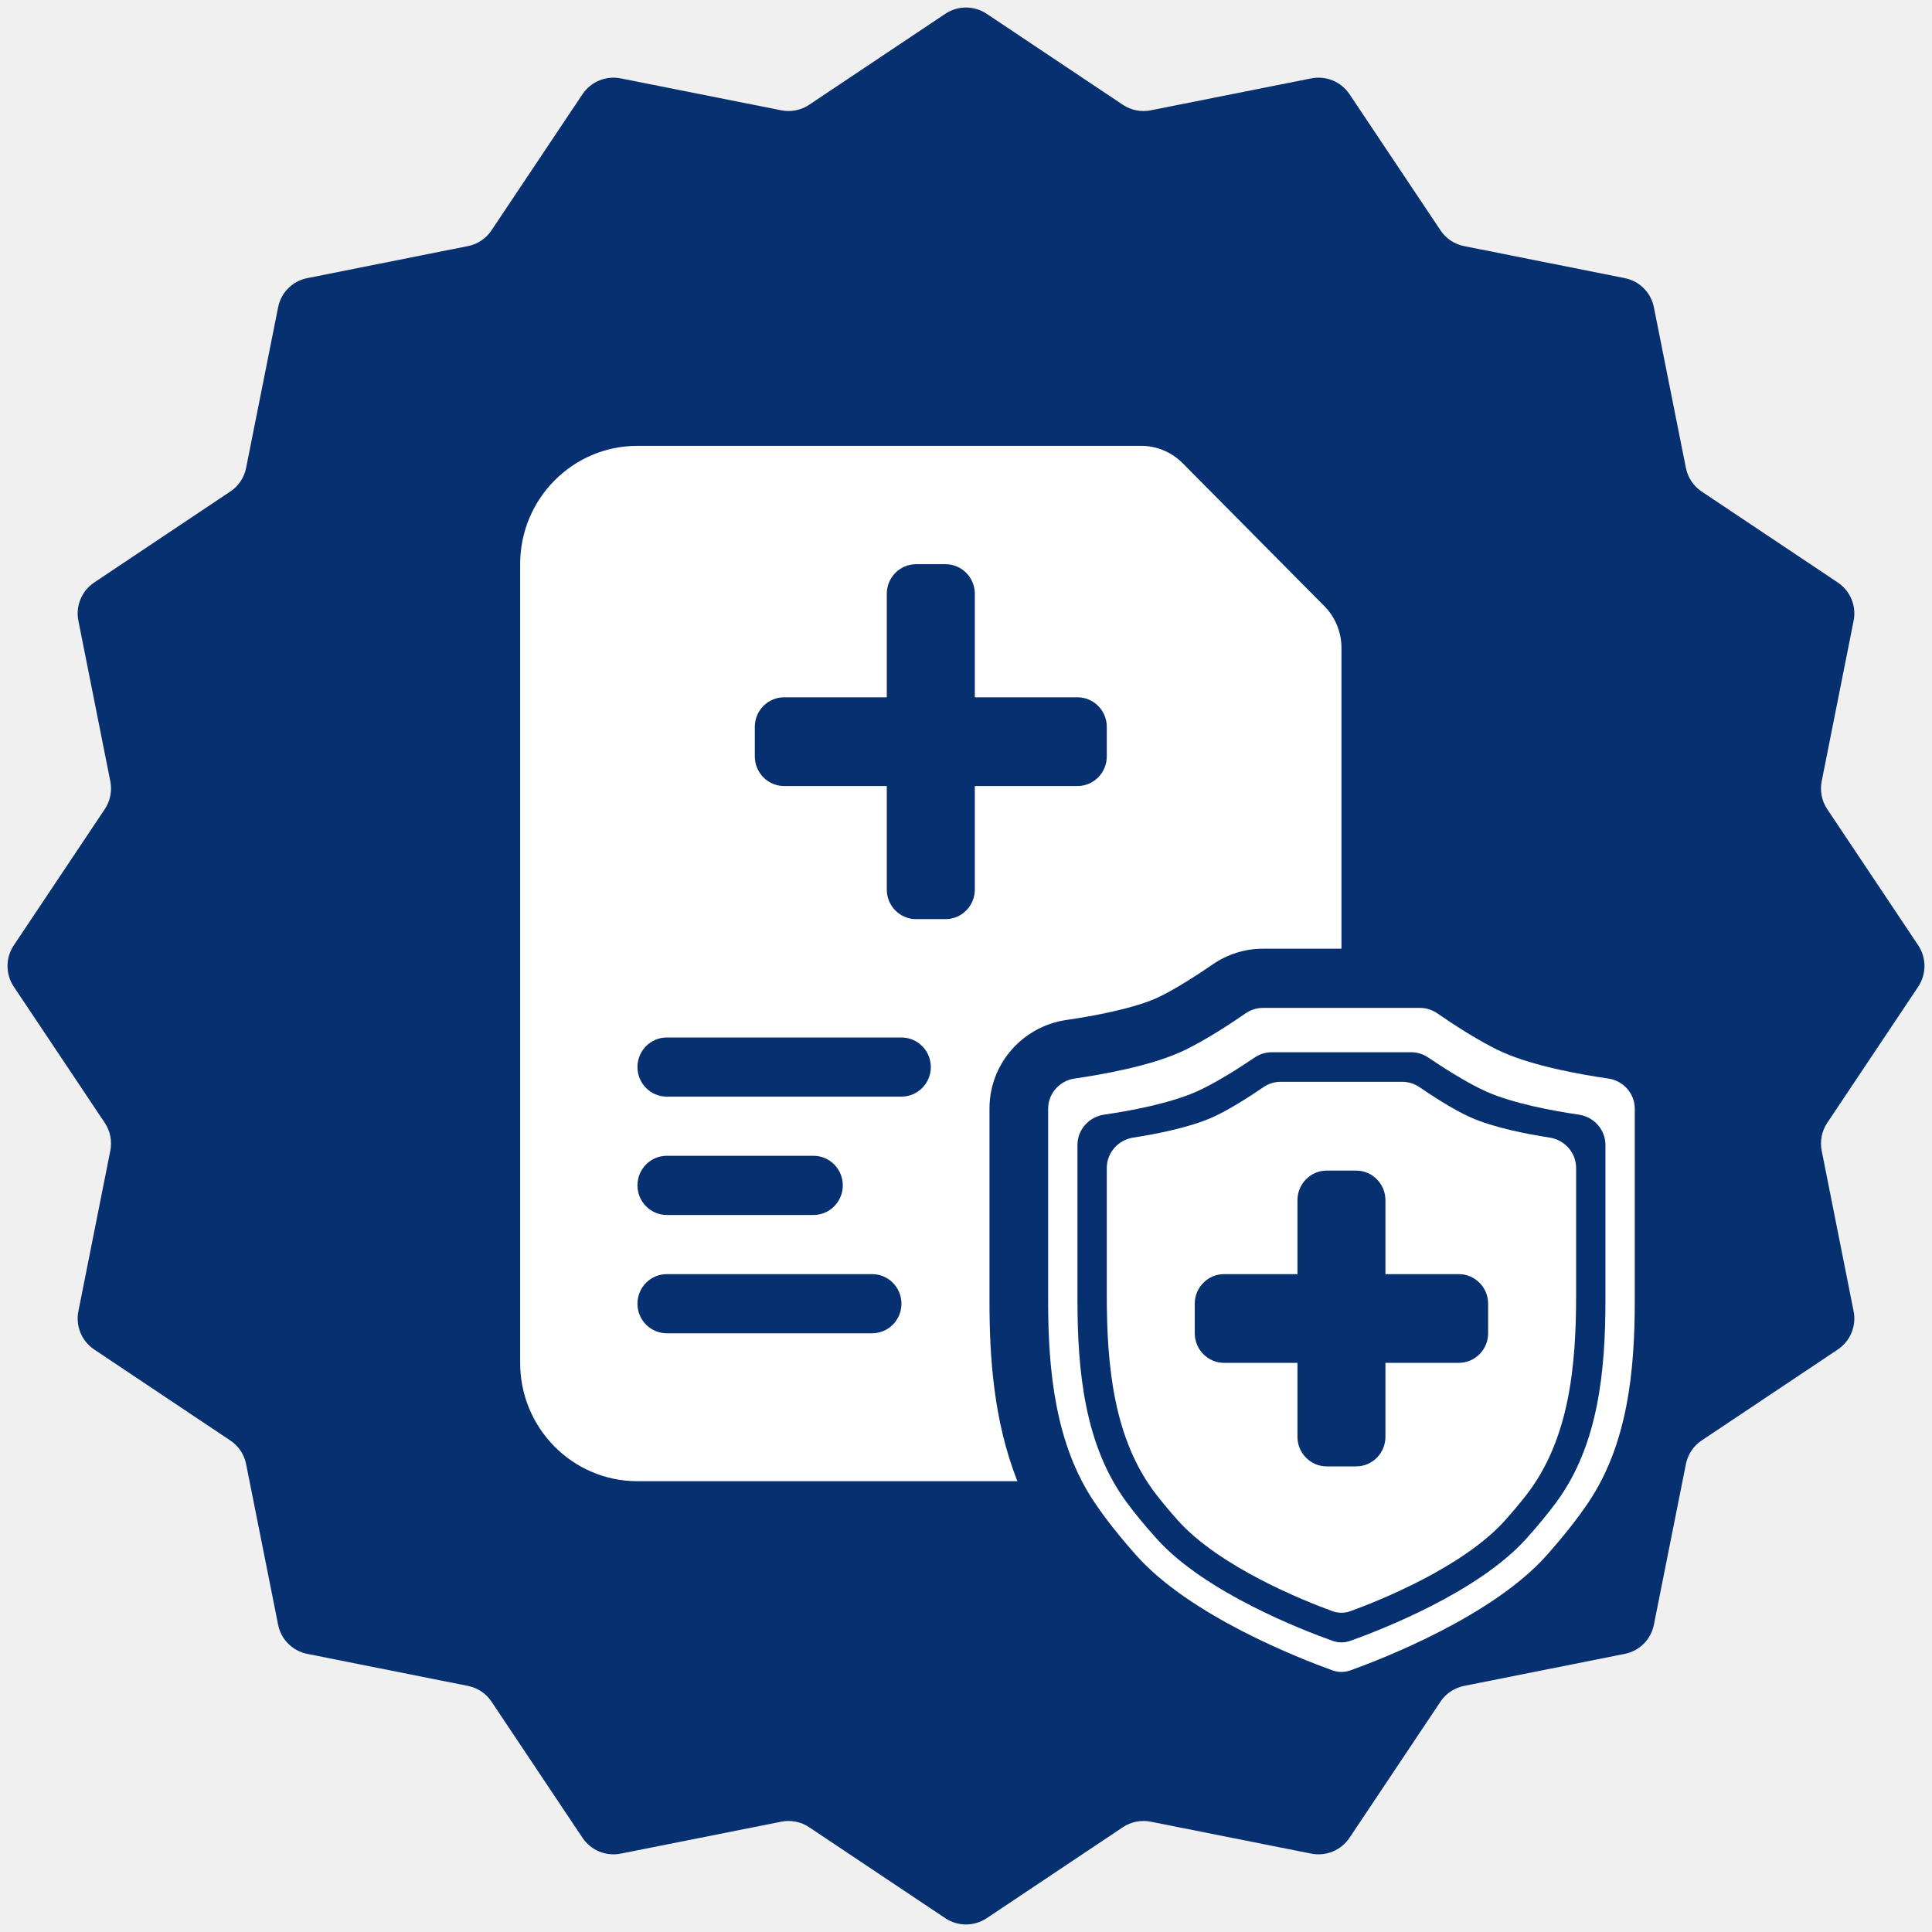
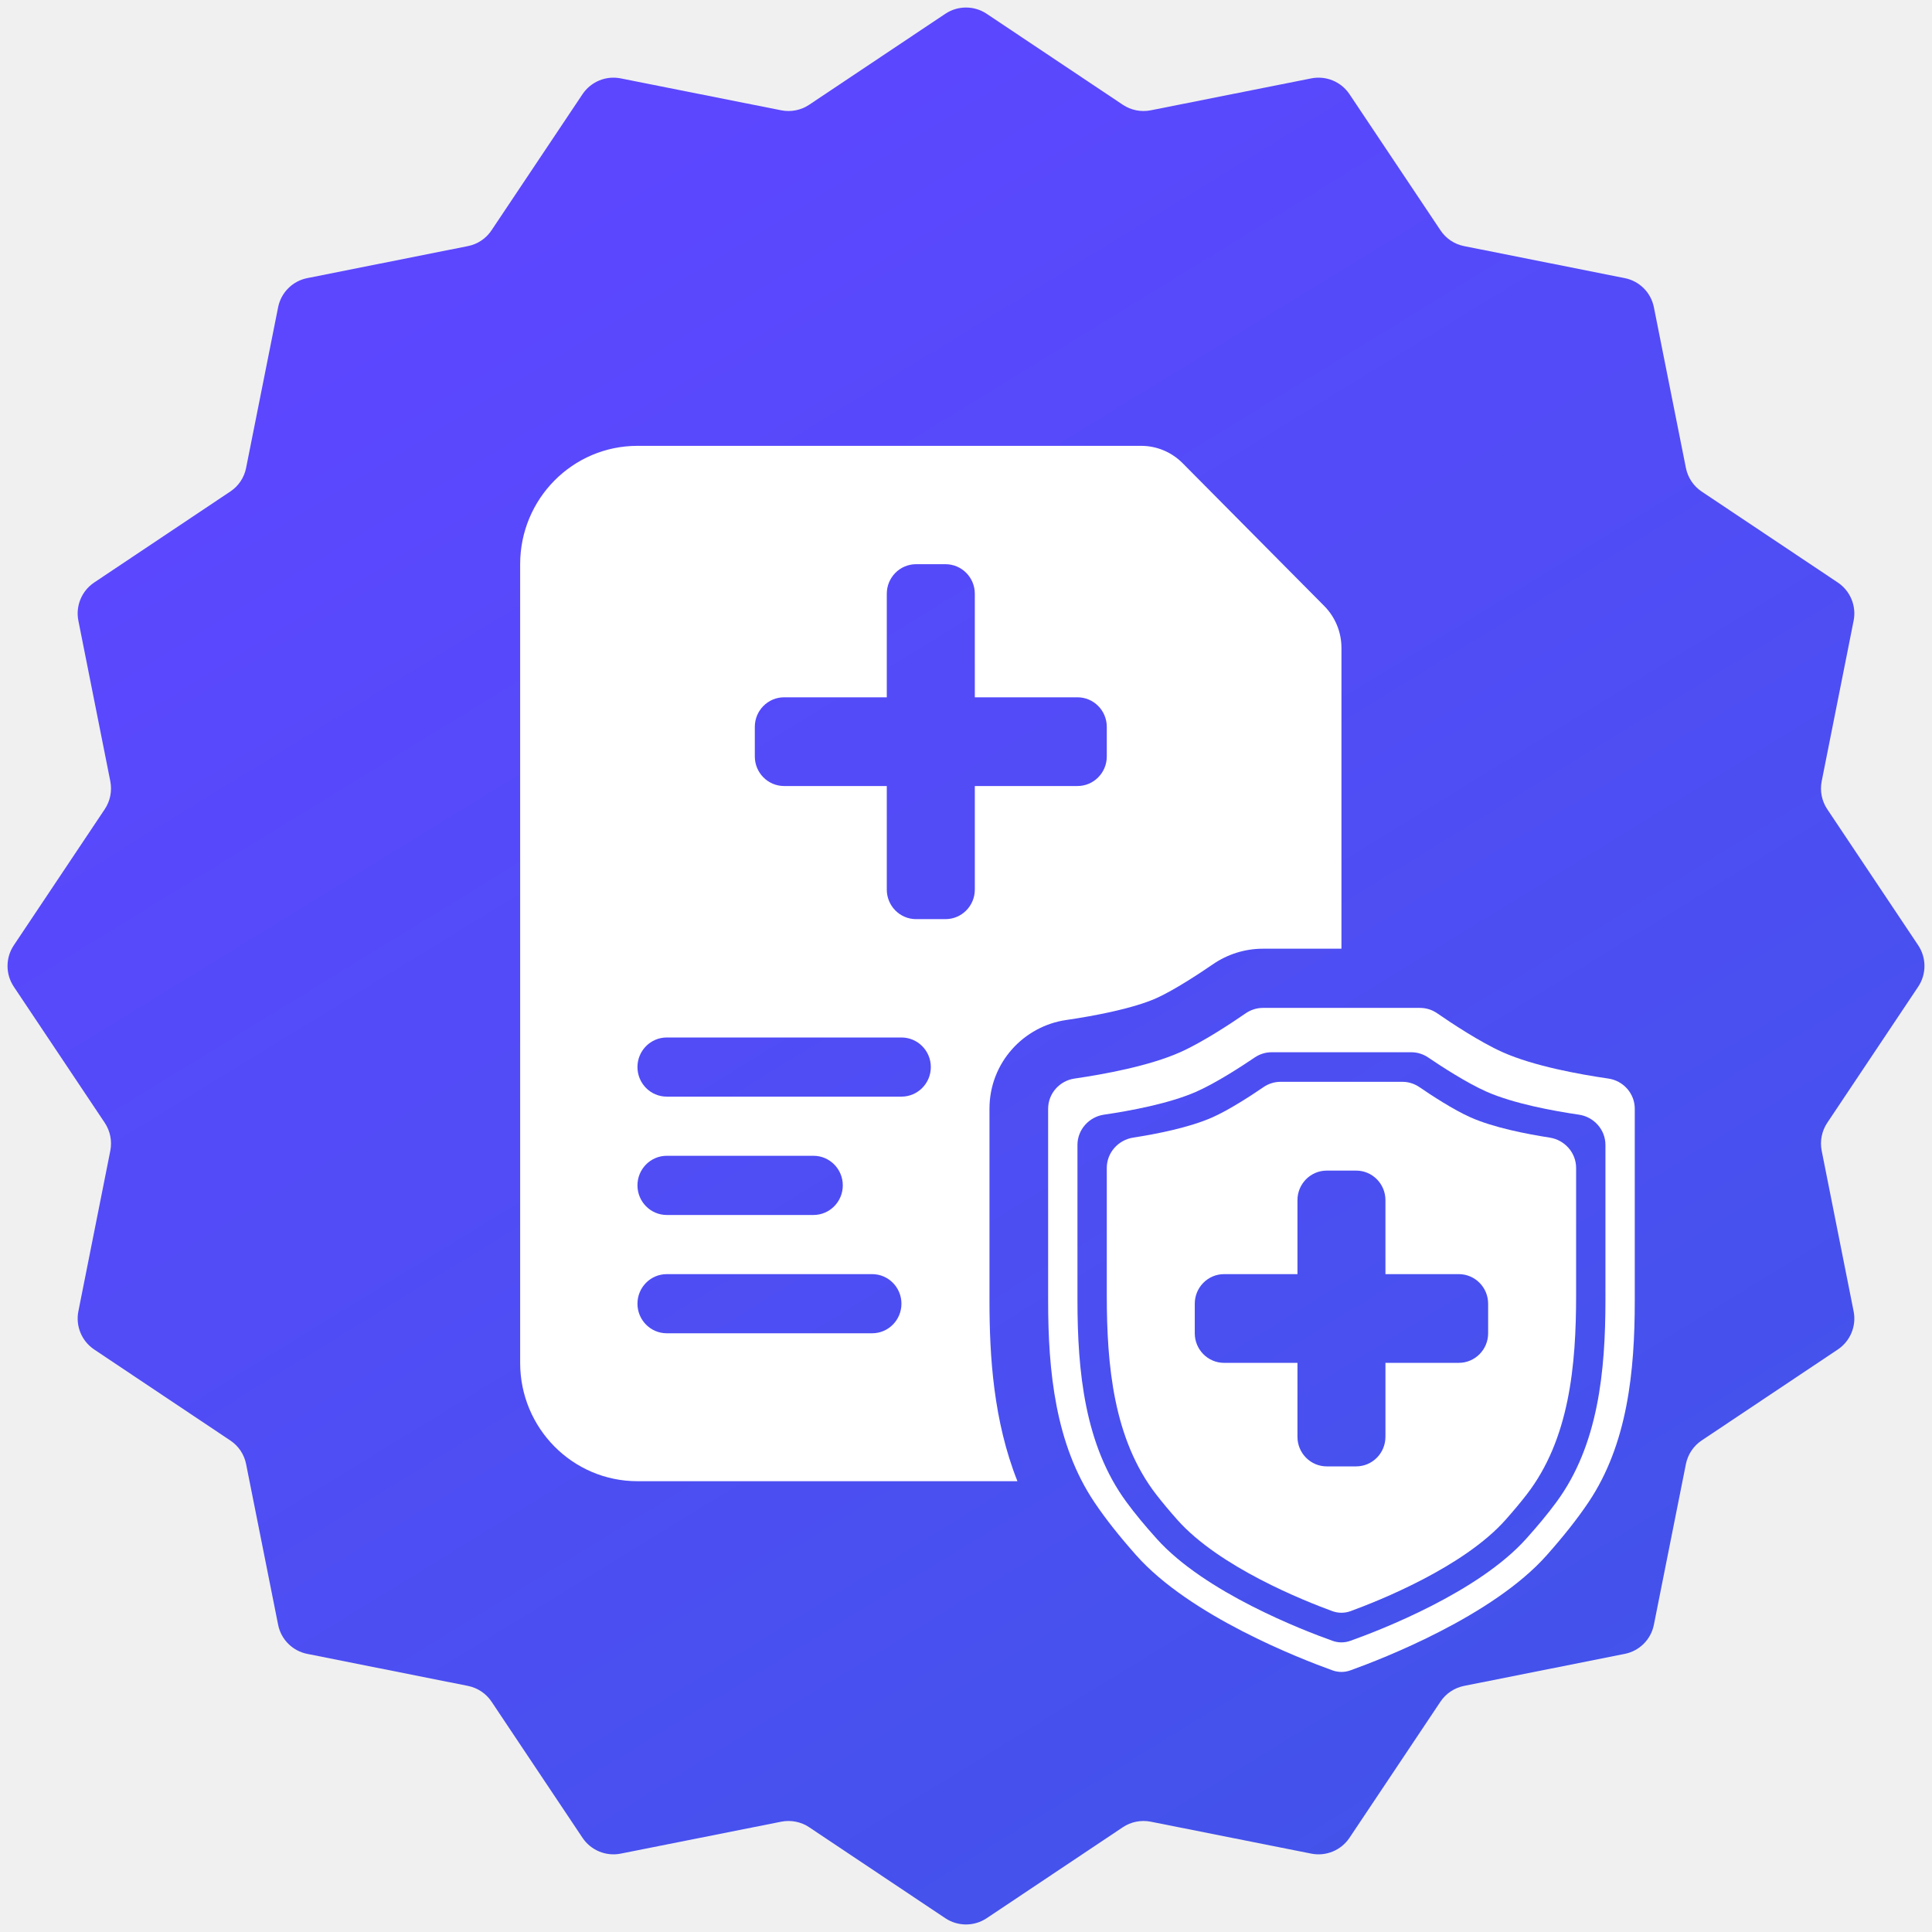
<svg xmlns="http://www.w3.org/2000/svg" width="39" height="39" viewBox="0 0 39 39" fill="none">
  <g clip-path="url(#clip0_1940_8255)">
-     <path d="M19.083 0.278C19.336 0.11 19.664 0.11 19.917 0.278L22.666 2.115C22.831 2.225 23.033 2.265 23.228 2.227L26.471 1.582C26.768 1.523 27.072 1.649 27.241 1.901L29.078 4.649C29.188 4.815 29.36 4.93 29.555 4.968L32.797 5.614C33.095 5.673 33.327 5.905 33.386 6.203L34.032 9.445C34.071 9.64 34.185 9.812 34.35 9.922L37.099 11.759C37.351 11.928 37.477 12.232 37.418 12.529L36.773 15.772C36.735 15.967 36.775 16.169 36.885 16.334L38.722 19.083C38.89 19.336 38.89 19.664 38.722 19.917L36.885 22.666C36.775 22.831 36.735 23.033 36.773 23.228L37.418 26.471C37.477 26.768 37.351 27.072 37.099 27.241L34.35 29.078C34.185 29.188 34.071 29.36 34.032 29.555L33.386 32.797C33.327 33.095 33.095 33.327 32.797 33.386L29.555 34.032C29.36 34.071 29.188 34.185 29.078 34.35L27.241 37.099C27.072 37.351 26.768 37.477 26.471 37.418L23.228 36.773C23.033 36.735 22.831 36.775 22.666 36.885L19.917 38.722C19.664 38.89 19.336 38.89 19.083 38.722L16.334 36.885C16.169 36.775 15.967 36.735 15.772 36.773L12.529 37.418C12.232 37.477 11.928 37.351 11.759 37.099L9.922 34.35C9.812 34.185 9.64 34.071 9.445 34.032L6.203 33.386C5.905 33.327 5.673 33.095 5.614 32.797L4.968 29.555C4.93 29.36 4.815 29.188 4.649 29.078L1.901 27.241C1.649 27.072 1.523 26.768 1.582 26.471L2.227 23.228C2.265 23.033 2.225 22.831 2.115 22.666L0.278 19.917C0.11 19.664 0.11 19.336 0.278 19.083L2.115 16.334C2.225 16.169 2.265 15.967 2.227 15.772L1.582 12.529C1.523 12.232 1.649 11.928 1.901 11.759L4.649 9.922C4.815 9.812 4.93 9.64 4.968 9.445L5.614 6.203C5.673 5.905 5.905 5.673 6.203 5.614L9.445 4.968C9.64 4.93 9.812 4.815 9.922 4.649L11.759 1.901C11.928 1.649 12.232 1.523 12.529 1.582L15.772 2.227C15.967 2.265 16.169 2.225 16.334 2.115L19.083 0.278Z" fill="#063070" />
+     <path d="M19.083 0.278C19.336 0.11 19.664 0.11 19.917 0.278L22.666 2.115C22.831 2.225 23.033 2.265 23.228 2.227L26.471 1.582C26.768 1.523 27.072 1.649 27.241 1.901L29.078 4.649C29.188 4.815 29.36 4.93 29.555 4.968L32.797 5.614C33.095 5.673 33.327 5.905 33.386 6.203L34.032 9.445C34.071 9.64 34.185 9.812 34.35 9.922L37.099 11.759C37.351 11.928 37.477 12.232 37.418 12.529L36.773 15.772C36.735 15.967 36.775 16.169 36.885 16.334L38.722 19.083C38.89 19.336 38.89 19.664 38.722 19.917L36.885 22.666C36.775 22.831 36.735 23.033 36.773 23.228L37.418 26.471C37.477 26.768 37.351 27.072 37.099 27.241L34.35 29.078C34.185 29.188 34.071 29.36 34.032 29.555L33.386 32.797C33.327 33.095 33.095 33.327 32.797 33.386L29.555 34.032C29.36 34.071 29.188 34.185 29.078 34.35L27.241 37.099C27.072 37.351 26.768 37.477 26.471 37.418L23.228 36.773C23.033 36.735 22.831 36.775 22.666 36.885L19.917 38.722C19.664 38.89 19.336 38.89 19.083 38.722L16.334 36.885C16.169 36.775 15.967 36.735 15.772 36.773L12.529 37.418C12.232 37.477 11.928 37.351 11.759 37.099L9.922 34.35C9.812 34.185 9.64 34.071 9.445 34.032L6.203 33.386C5.905 33.327 5.673 33.095 5.614 32.797L4.968 29.555C4.93 29.36 4.815 29.188 4.649 29.078L1.901 27.241C1.649 27.072 1.523 26.768 1.582 26.471L2.227 23.228C2.265 23.033 2.225 22.831 2.115 22.666L0.278 19.917C0.11 19.664 0.11 19.336 0.278 19.083L2.115 16.334C2.225 16.169 2.265 15.967 2.227 15.772L1.582 12.529C1.523 12.232 1.649 11.928 1.901 11.759L4.649 9.922C4.815 9.812 4.93 9.64 4.968 9.445L5.614 6.203C5.673 5.905 5.905 5.673 6.203 5.614L9.445 4.968C9.64 4.93 9.812 4.815 9.922 4.649L11.759 1.901C11.928 1.649 12.232 1.523 12.529 1.582L15.772 2.227C15.967 2.265 16.169 2.225 16.334 2.115L19.083 0.278Z" fill="url(#paint0_linear_1940_8255)" />
    <path fill-rule="evenodd" clip-rule="evenodd" d="M10.5 11.389C10.5 10.069 11.56 9 12.868 9H23.036C23.35 9 23.651 9.126 23.873 9.35L26.732 12.233C26.954 12.457 27.079 12.761 27.079 13.078V19.151H25.492C25.122 19.151 24.771 19.267 24.48 19.468C24.198 19.662 23.688 19.995 23.344 20.149C22.88 20.356 22.102 20.506 21.524 20.59C20.664 20.714 19.974 21.453 19.974 22.381V26.264C19.974 27.377 20.054 28.682 20.538 29.9H12.868C11.56 29.9 10.5 28.831 10.5 27.511V11.389ZM18.493 11.389C18.166 11.389 17.901 11.656 17.901 11.986V14.076H15.829C15.502 14.076 15.237 14.343 15.237 14.673V15.27C15.237 15.6 15.502 15.867 15.829 15.867H17.901V17.957C17.901 18.287 18.166 18.554 18.493 18.554H19.085C19.413 18.554 19.678 18.287 19.678 17.957V15.867H21.75C22.077 15.867 22.342 15.6 22.342 15.27V14.673C22.342 14.343 22.077 14.076 21.75 14.076H19.678V11.986C19.678 11.656 19.413 11.389 19.085 11.389H18.493ZM12.868 21.54C12.868 21.21 13.133 20.943 13.46 20.943H18.197C18.524 20.943 18.79 21.21 18.79 21.54C18.79 21.87 18.524 22.137 18.197 22.137H13.46C13.133 22.137 12.868 21.87 12.868 21.54ZM12.868 23.928C12.868 23.599 13.133 23.331 13.46 23.331H16.421C16.748 23.331 17.013 23.599 17.013 23.928C17.013 24.258 16.748 24.526 16.421 24.526H13.46C13.133 24.526 12.868 24.258 12.868 23.928ZM13.46 25.72C13.133 25.72 12.868 25.987 12.868 26.317C12.868 26.647 13.133 26.914 13.46 26.914H17.605C17.932 26.914 18.197 26.647 18.197 26.317C18.197 25.987 17.932 25.72 17.605 25.72H13.46Z" fill="white" />
    <path fill-rule="evenodd" clip-rule="evenodd" d="M22.342 23.576C22.342 23.268 22.574 23.01 22.876 22.964C23.34 22.892 24.008 22.762 24.474 22.555C24.823 22.4 25.27 22.106 25.502 21.947C25.604 21.877 25.724 21.838 25.847 21.838H28.311C28.434 21.838 28.554 21.877 28.656 21.947C28.888 22.106 29.335 22.4 29.684 22.555C30.149 22.762 30.818 22.892 31.282 22.964C31.584 23.01 31.816 23.268 31.816 23.576V26.145C31.816 27.562 31.682 29.051 30.818 30.169C30.693 30.331 30.553 30.497 30.395 30.676C29.544 31.637 27.821 32.319 27.26 32.524C27.142 32.566 27.016 32.566 26.898 32.524C26.337 32.319 24.614 31.637 23.763 30.676C23.605 30.497 23.465 30.331 23.34 30.169C22.476 29.051 22.342 27.562 22.342 26.145V23.576ZM26.783 23.63C26.456 23.63 26.191 23.897 26.191 24.227V25.72H24.71C24.384 25.72 24.118 25.987 24.118 26.317V26.914C24.118 27.244 24.384 27.511 24.71 27.511H26.191V29.004C26.191 29.334 26.456 29.601 26.783 29.601H27.375C27.702 29.601 27.967 29.334 27.967 29.004V27.511H29.447C29.774 27.511 30.04 27.244 30.04 26.914V26.317C30.04 25.987 29.774 25.72 29.447 25.72H27.967V24.227C27.967 23.897 27.702 23.63 27.375 23.63H26.783Z" fill="white" />
-     <path fill-rule="evenodd" clip-rule="evenodd" d="M21.692 21.772C21.389 21.815 21.158 22.074 21.158 22.381V26.264C21.158 27.681 21.304 29.152 22.092 30.325C22.323 30.668 22.593 31.008 22.934 31.393C24.022 32.621 26.248 33.485 26.897 33.718C27.015 33.761 27.142 33.761 27.261 33.718C27.91 33.485 30.136 32.621 31.224 31.393C31.565 31.008 31.835 30.668 32.066 30.325C32.854 29.152 33 27.681 33 26.264V22.381C33 22.074 32.769 21.815 32.466 21.772C31.888 21.688 30.963 21.521 30.335 21.241C29.879 21.038 29.287 20.645 29.011 20.454C28.909 20.384 28.789 20.346 28.666 20.346H25.492C25.369 20.346 25.249 20.384 25.147 20.454C24.871 20.645 24.279 21.038 23.822 21.241C23.194 21.521 22.27 21.688 21.692 21.772ZM22.285 22.501C21.982 22.546 21.75 22.804 21.75 23.112V26.239C21.75 27.673 21.892 29.172 22.74 30.322C22.913 30.558 23.112 30.797 23.349 31.061C24.318 32.143 26.294 32.907 26.899 33.122C27.016 33.164 27.142 33.164 27.259 33.122C27.863 32.907 29.839 32.143 30.809 31.061C31.046 30.797 31.244 30.558 31.418 30.322C32.266 29.172 32.408 27.673 32.408 26.239V23.112C32.408 22.804 32.176 22.546 31.873 22.501C31.351 22.425 30.556 22.278 30.01 22.038C29.607 21.86 29.087 21.521 28.832 21.348C28.731 21.279 28.612 21.241 28.49 21.241H25.668C25.546 21.241 25.427 21.279 25.326 21.348C25.071 21.521 24.551 21.86 24.148 22.038C23.602 22.278 22.807 22.425 22.285 22.501Z" fill="white" />
+     <path fill-rule="evenodd" clip-rule="evenodd" d="M21.692 21.772C21.389 21.815 21.158 22.074 21.158 22.381V26.264C21.158 27.681 21.304 29.152 22.092 30.325C22.323 30.668 22.593 31.008 22.934 31.393C24.022 32.621 26.248 33.485 26.897 33.718C27.015 33.761 27.142 33.761 27.261 33.718C27.91 33.485 30.136 32.621 31.224 31.393C31.565 31.008 31.835 30.668 32.066 30.325C32.854 29.152 33 27.681 33 26.264V22.381C33 22.074 32.769 21.815 32.466 21.772C31.888 21.688 30.963 21.521 30.335 21.241C29.879 21.038 29.287 20.645 29.011 20.454C28.909 20.384 28.789 20.346 28.666 20.346H25.492C25.369 20.346 25.249 20.384 25.147 20.454C24.871 20.645 24.279 21.038 23.822 21.241C23.194 21.521 22.27 21.688 21.692 21.772ZM22.285 22.501C21.982 22.546 21.75 22.804 21.75 23.112V26.239C21.75 27.673 21.892 29.172 22.74 30.322C22.913 30.558 23.112 30.797 23.349 31.061C24.318 32.143 26.294 32.907 26.899 33.122C27.016 33.164 27.142 33.164 27.259 33.122C27.863 32.907 29.84 32.143 30.809 31.061C31.046 30.797 31.244 30.558 31.418 30.322C32.266 29.172 32.408 27.673 32.408 26.239V23.112C32.408 22.804 32.176 22.546 31.873 22.501C31.351 22.425 30.556 22.278 30.01 22.038C29.607 21.86 29.087 21.521 28.832 21.348C28.731 21.279 28.612 21.241 28.49 21.241H25.668C25.546 21.241 25.427 21.279 25.326 21.348C25.071 21.521 24.551 21.86 24.148 22.038C23.602 22.278 22.807 22.425 22.285 22.501Z" fill="white" />
  </g>
  <defs>
+     <linearGradient id="paint0_linear_1940_8255" x1="27.124" y1="42.078" x2="5.858" y2="7.397" gradientUnits="userSpaceOnUse">
+       <stop stop-color="#4054E8" />
+       <stop offset="1" stop-color="#5C47FF" />
+     </linearGradient>
    <clipPath id="clip0_1940_8255">
      <rect width="39" height="39" fill="white" />
    </clipPath>
  </defs>
</svg>
